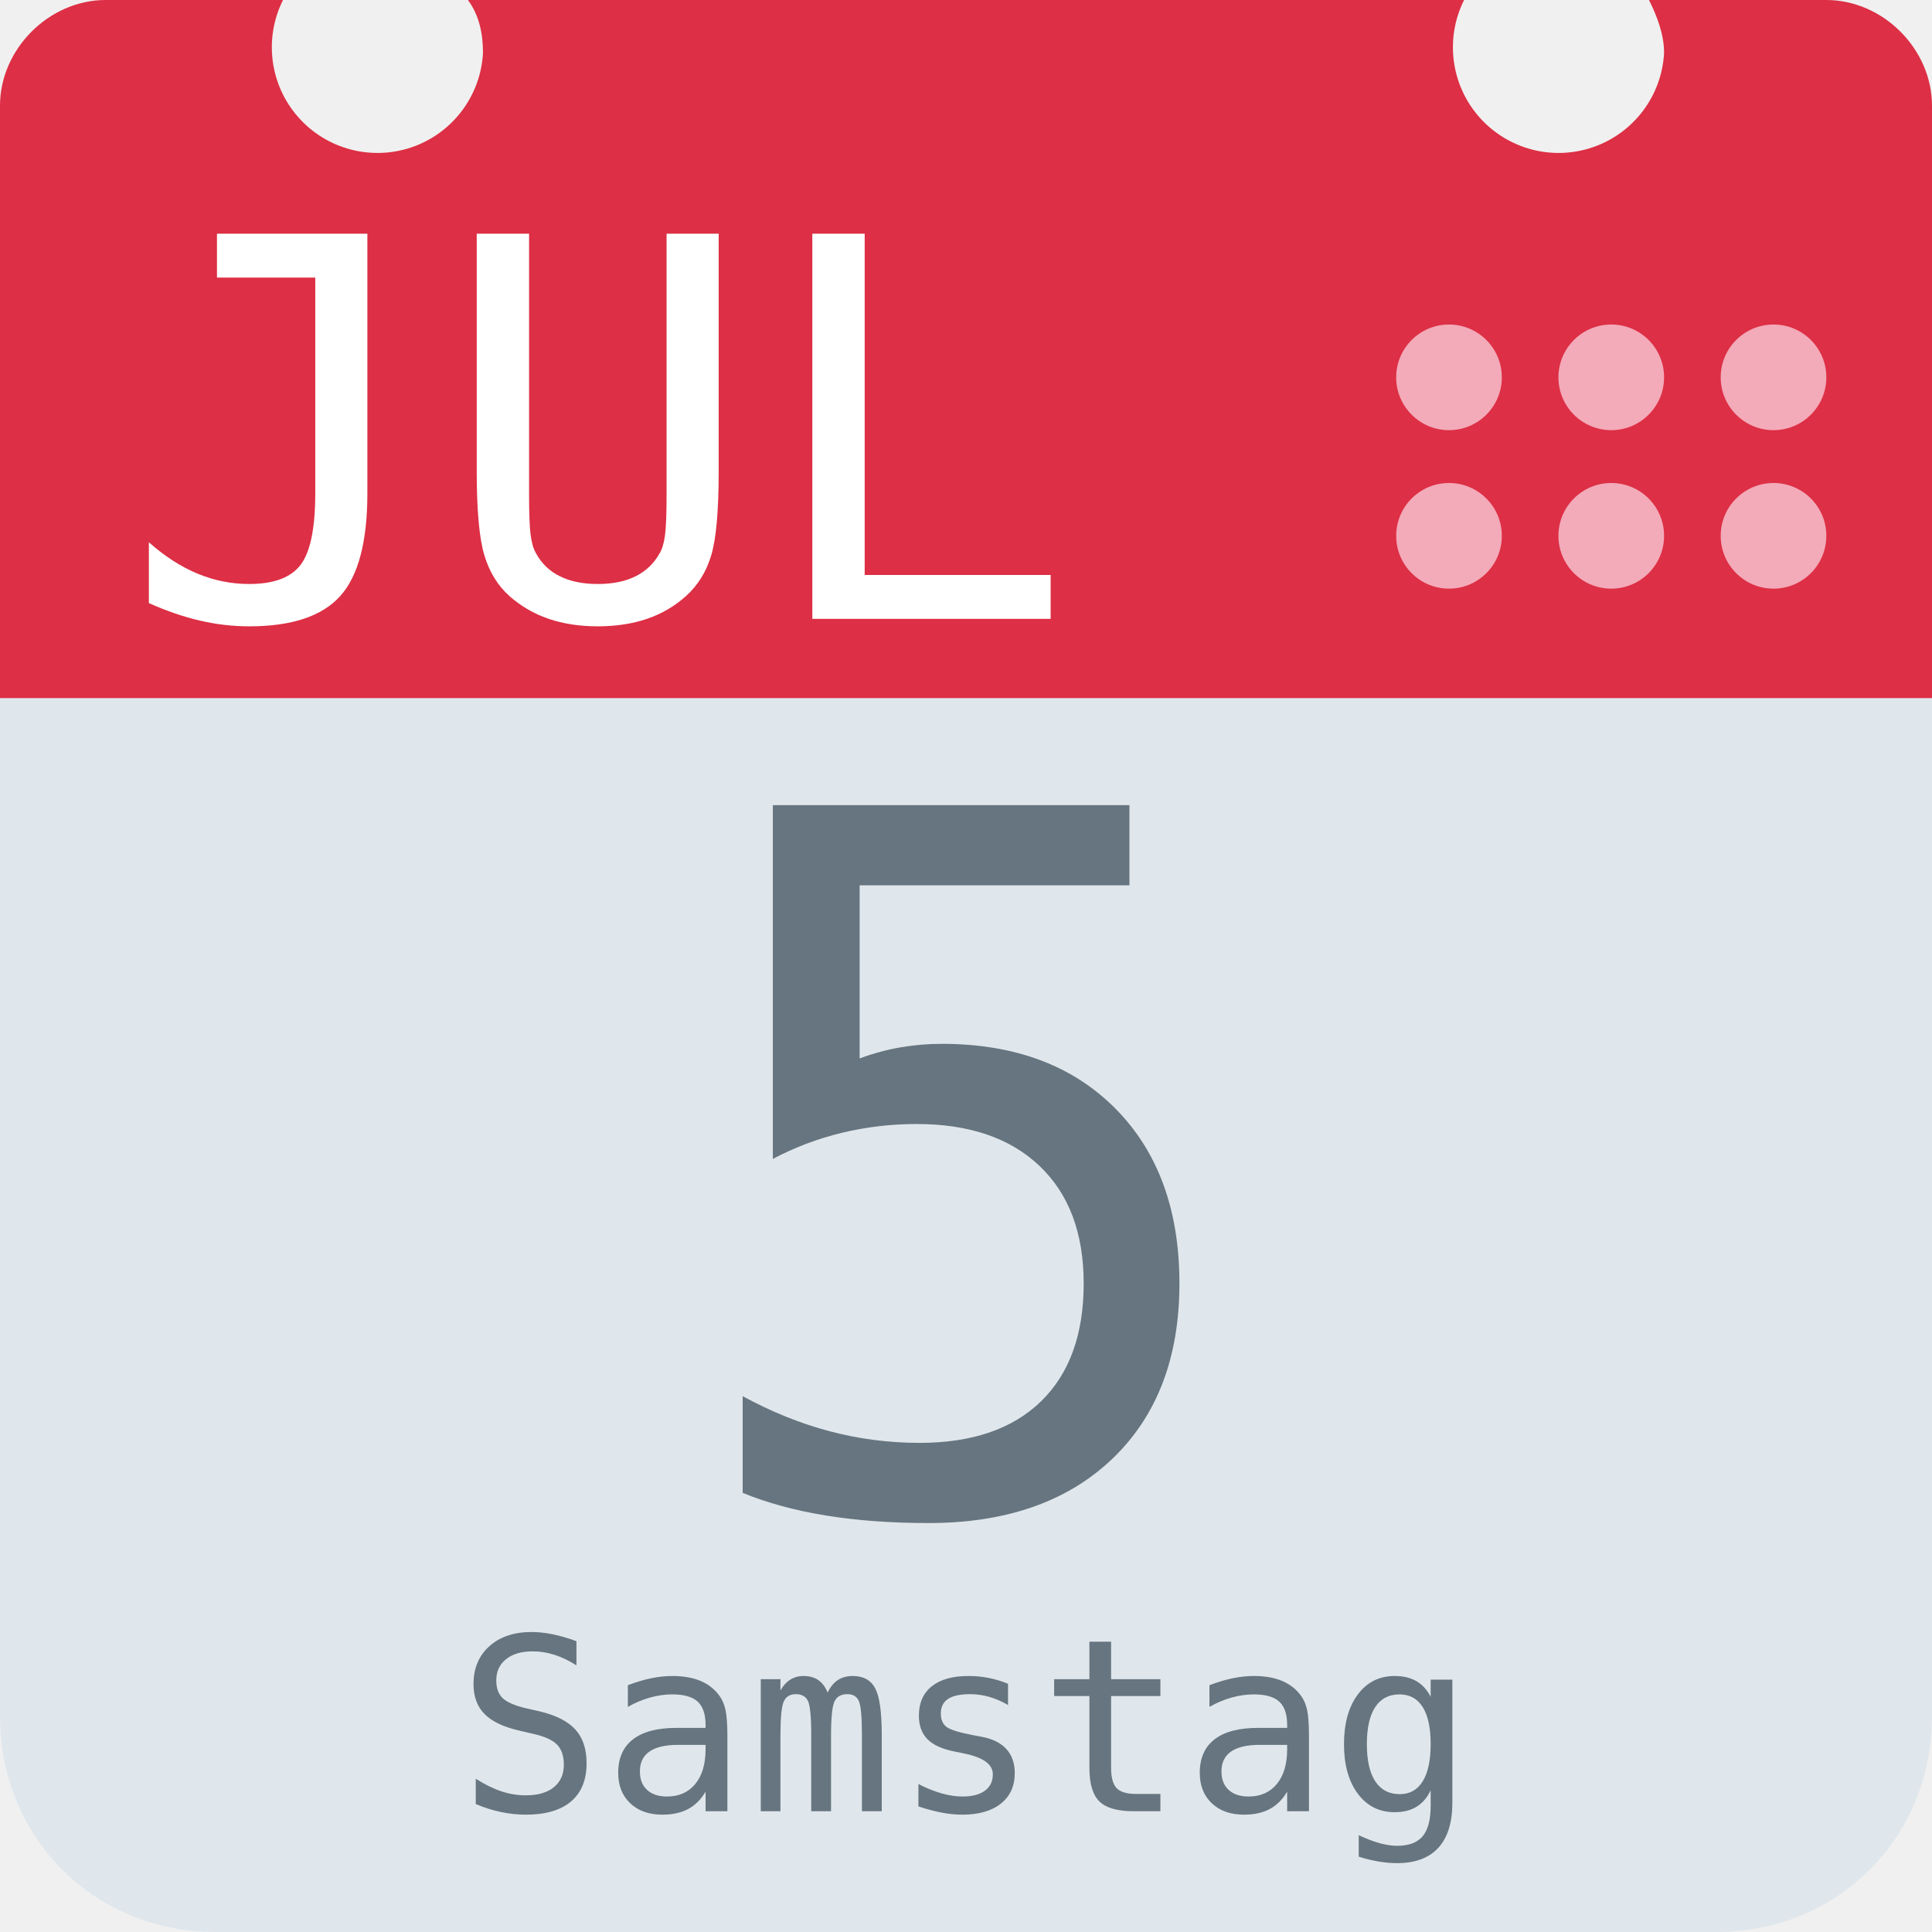
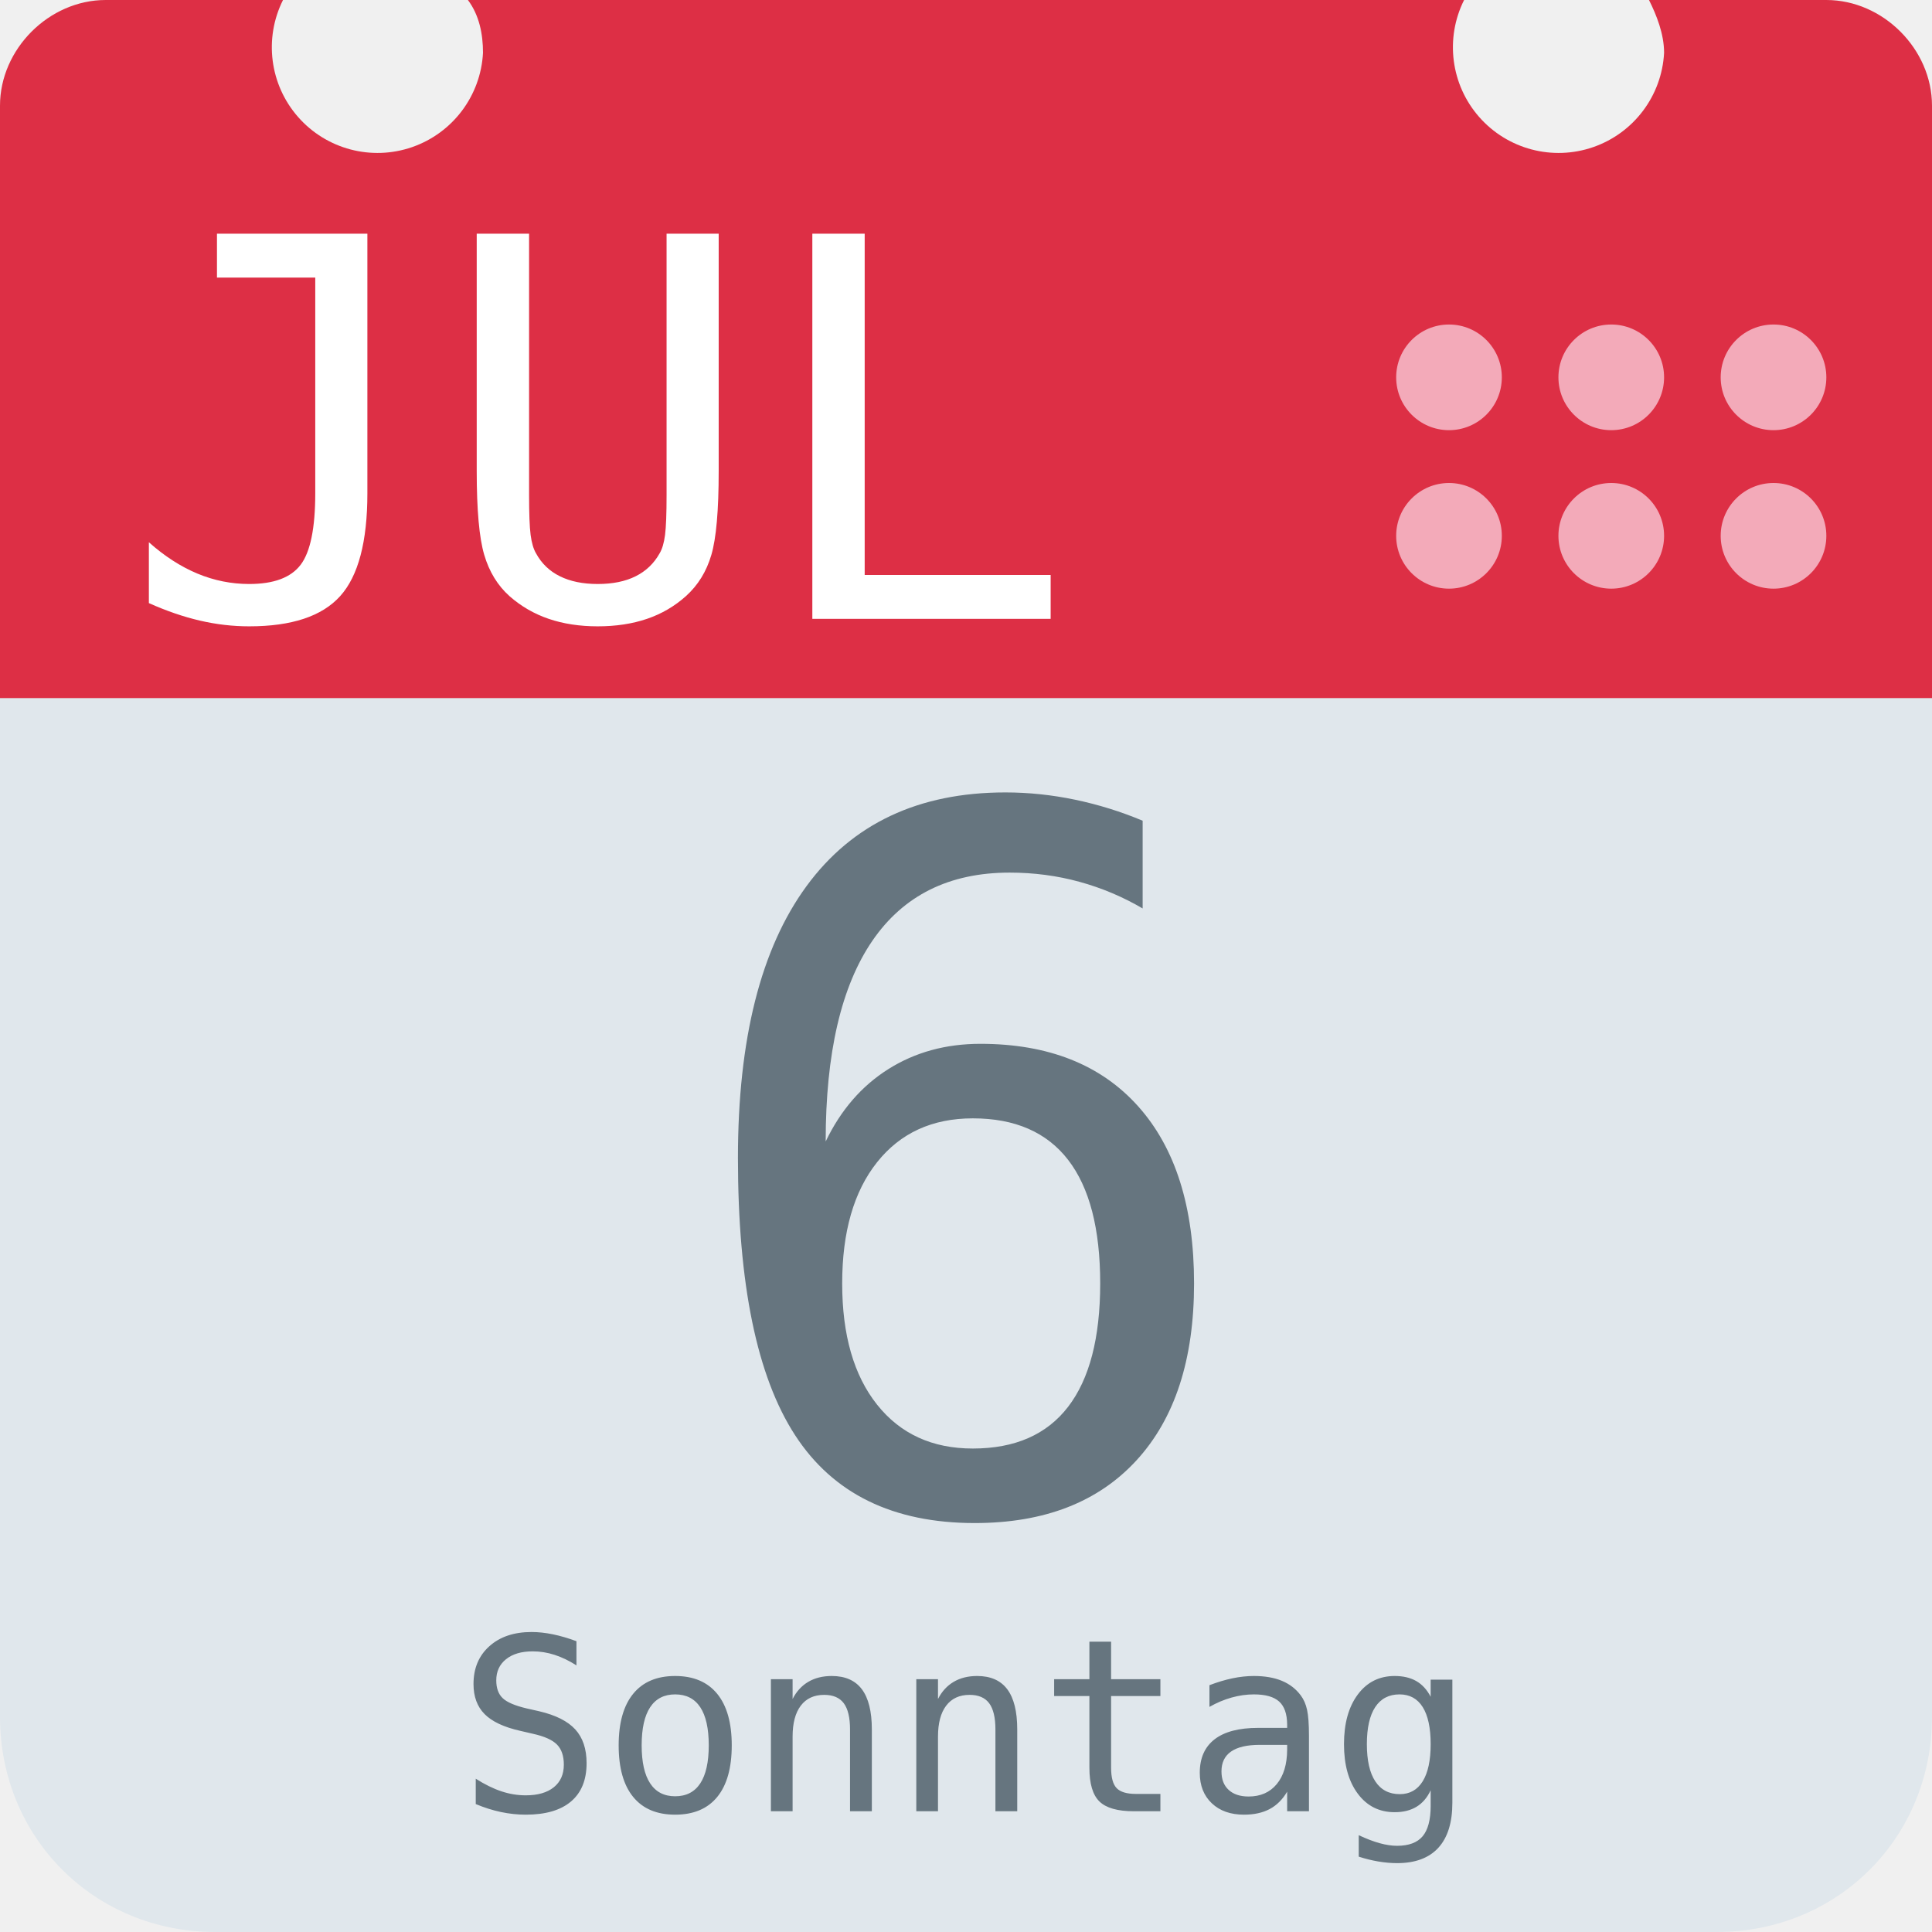
<svg xmlns="http://www.w3.org/2000/svg" aria-label="Calendar" role="img" viewBox="0 0 512 512">
  <path d="M512 455c0 32-25 57-57 57H57c-32 0-57-25-57-57V128c0-31 25-57 57-57h398c32 0 57 26 57 57z" fill="#e0e7ec" />
  <path d="M484 0h-47c2 4 4 9 4 14a28 28 0 1 1-53-14H124c3 4 4 9 4 14A28 28 0 1 1 75 0H28C13 0 0 13 0 28v157h512V28c0-15-13-28-28-28z" fill="#dd2f45" />
  <g fill="#f3aab9">
    <circle cx="470" cy="142" r="14" />
    <circle cx="470" cy="100" r="14" />
    <circle cx="427" cy="142" r="14" />
    <circle cx="427" cy="100" r="14" />
    <circle cx="384" cy="142" r="14" />
    <circle cx="384" cy="100" r="14" />
  </g>
  <text id="month" x="32" y="164" fill="#fff" font-family="monospace" font-size="140px" style="text-anchor: left">JUL</text>
-   <text id="day" x="256" y="400" fill="#66757f" font-family="monospace" font-size="256px" style="text-anchor: middle">5</text>
-   <text id="weekday" x="256" y="480" fill="#66757f" font-family="monospace" font-size="64px" style="text-anchor: middle">Samstag</text>
+   <text id="day" x="256" y="400" fill="#66757f" font-family="monospace" font-size="256px" style="text-anchor: middle">6</text>
+   <text id="weekday" x="256" y="480" fill="#66757f" font-family="monospace" font-size="64px" style="text-anchor: middle">Sonntag</text>
</svg>
